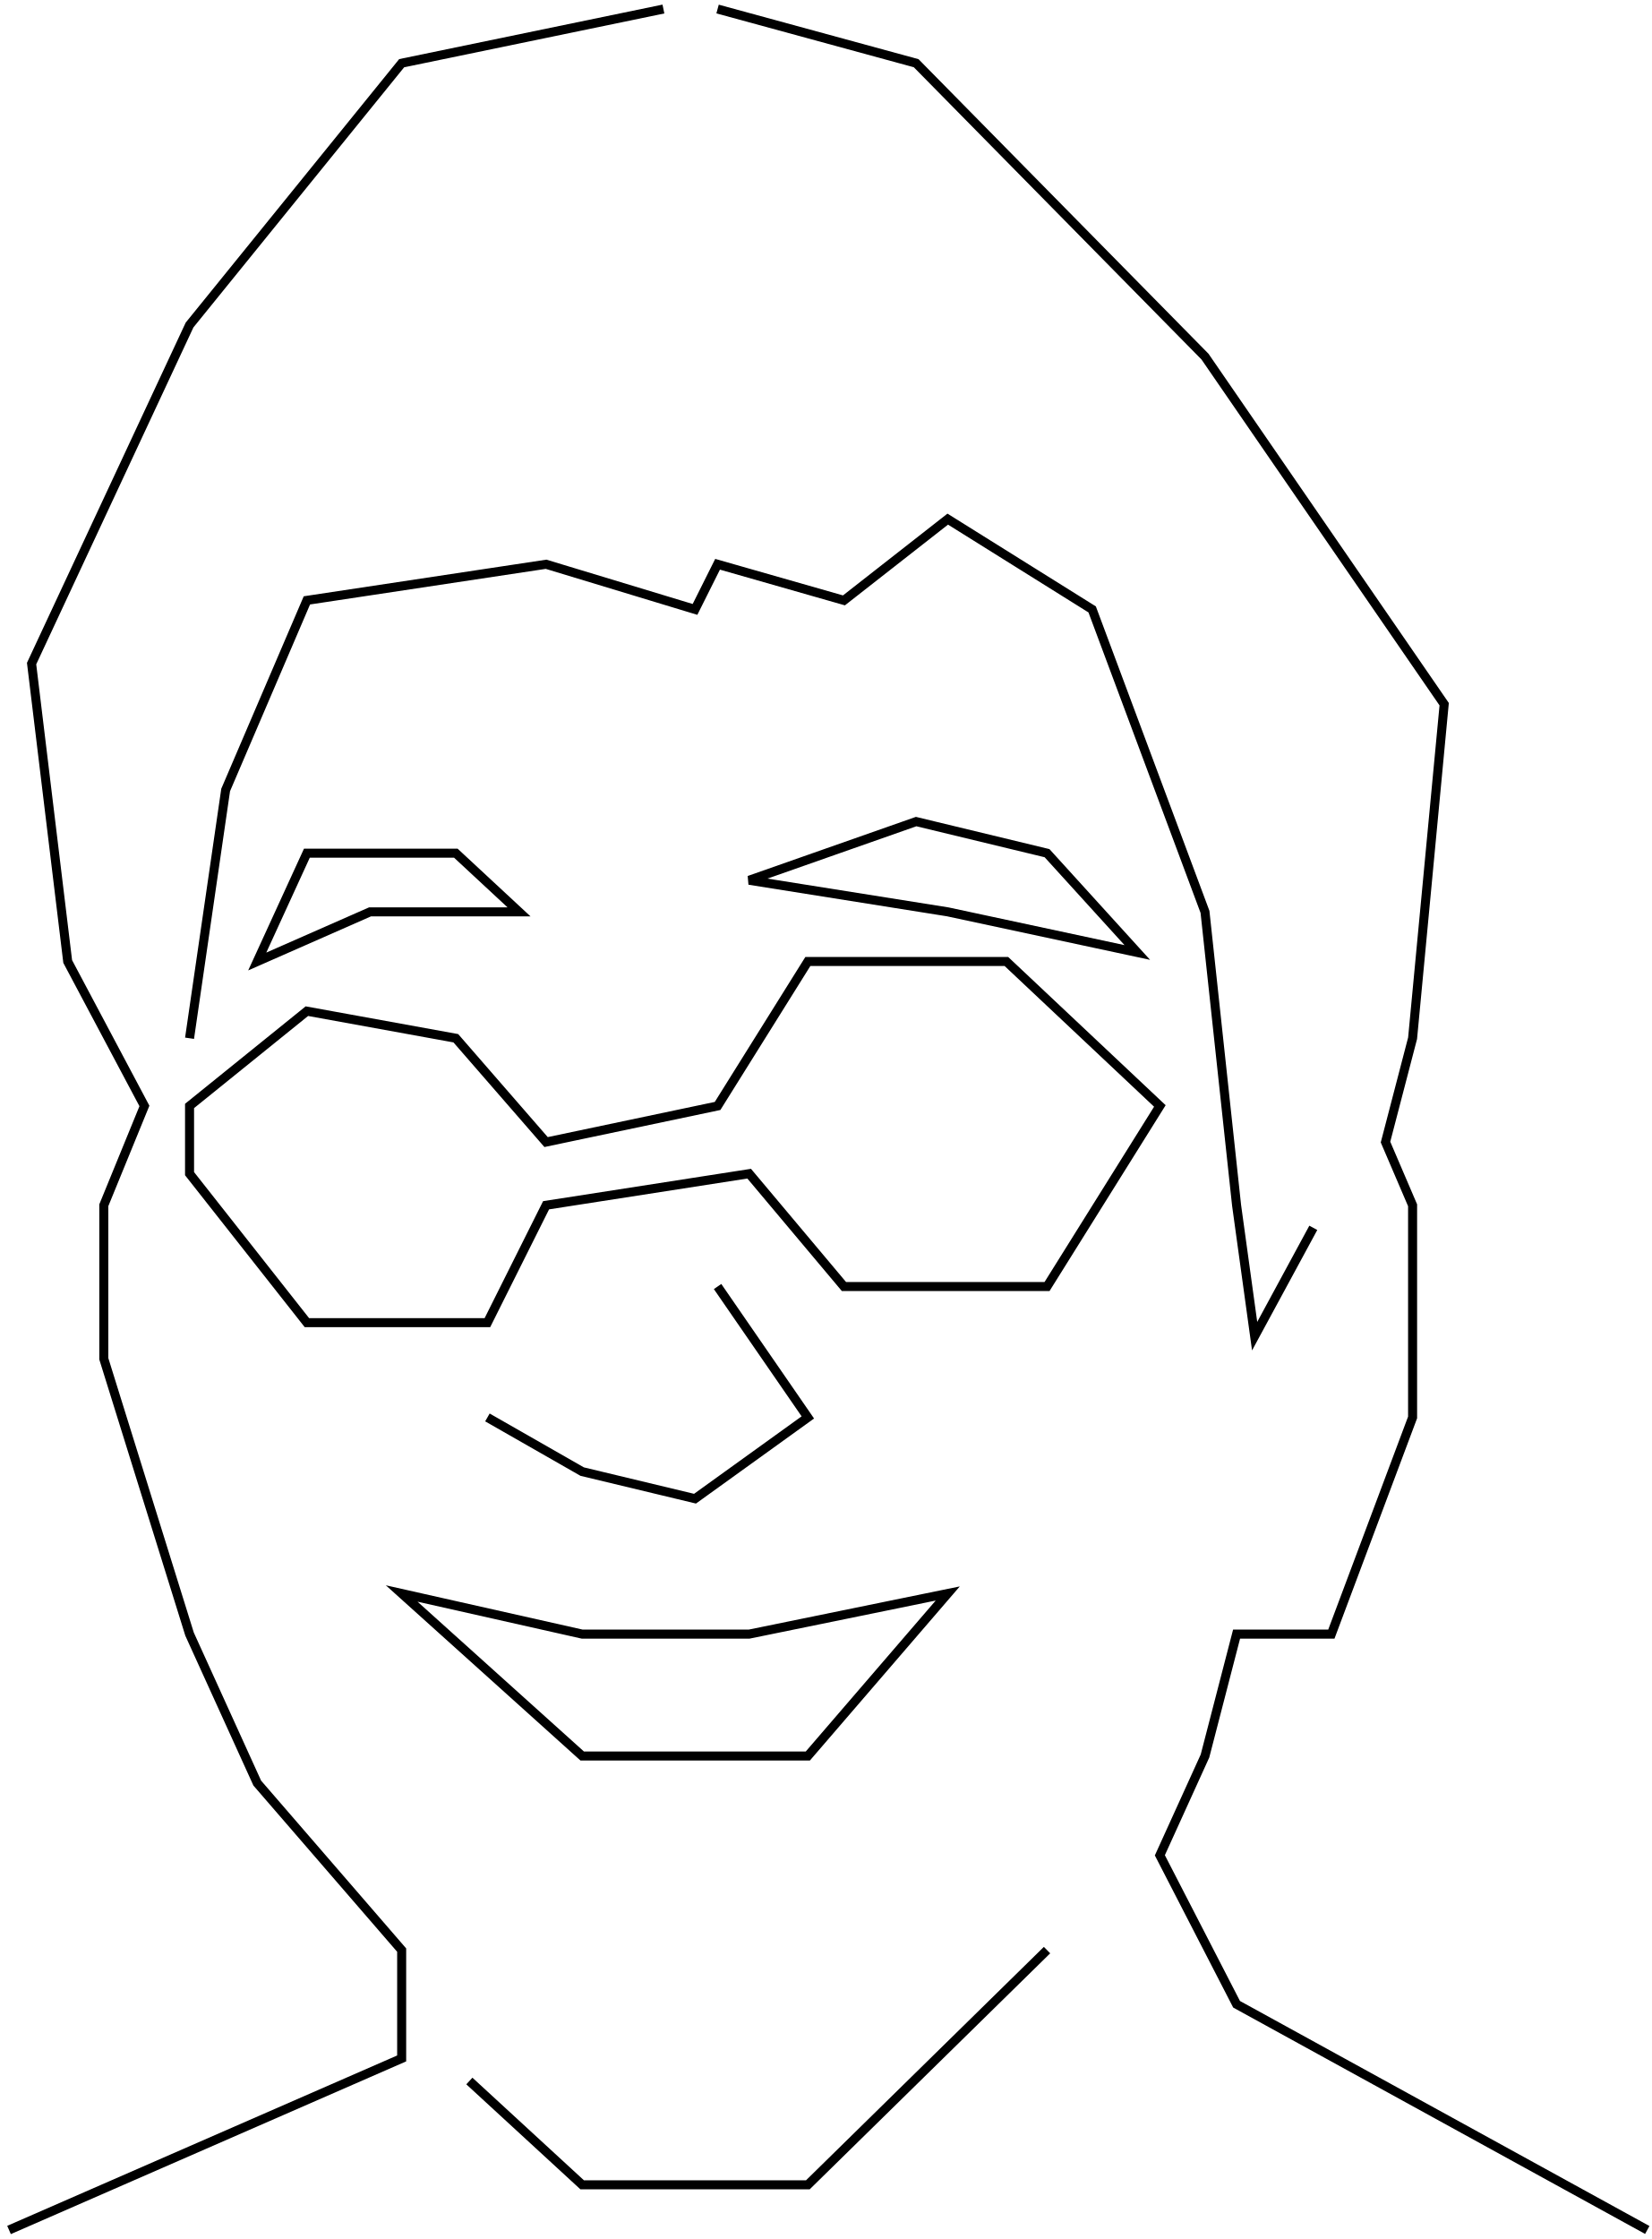
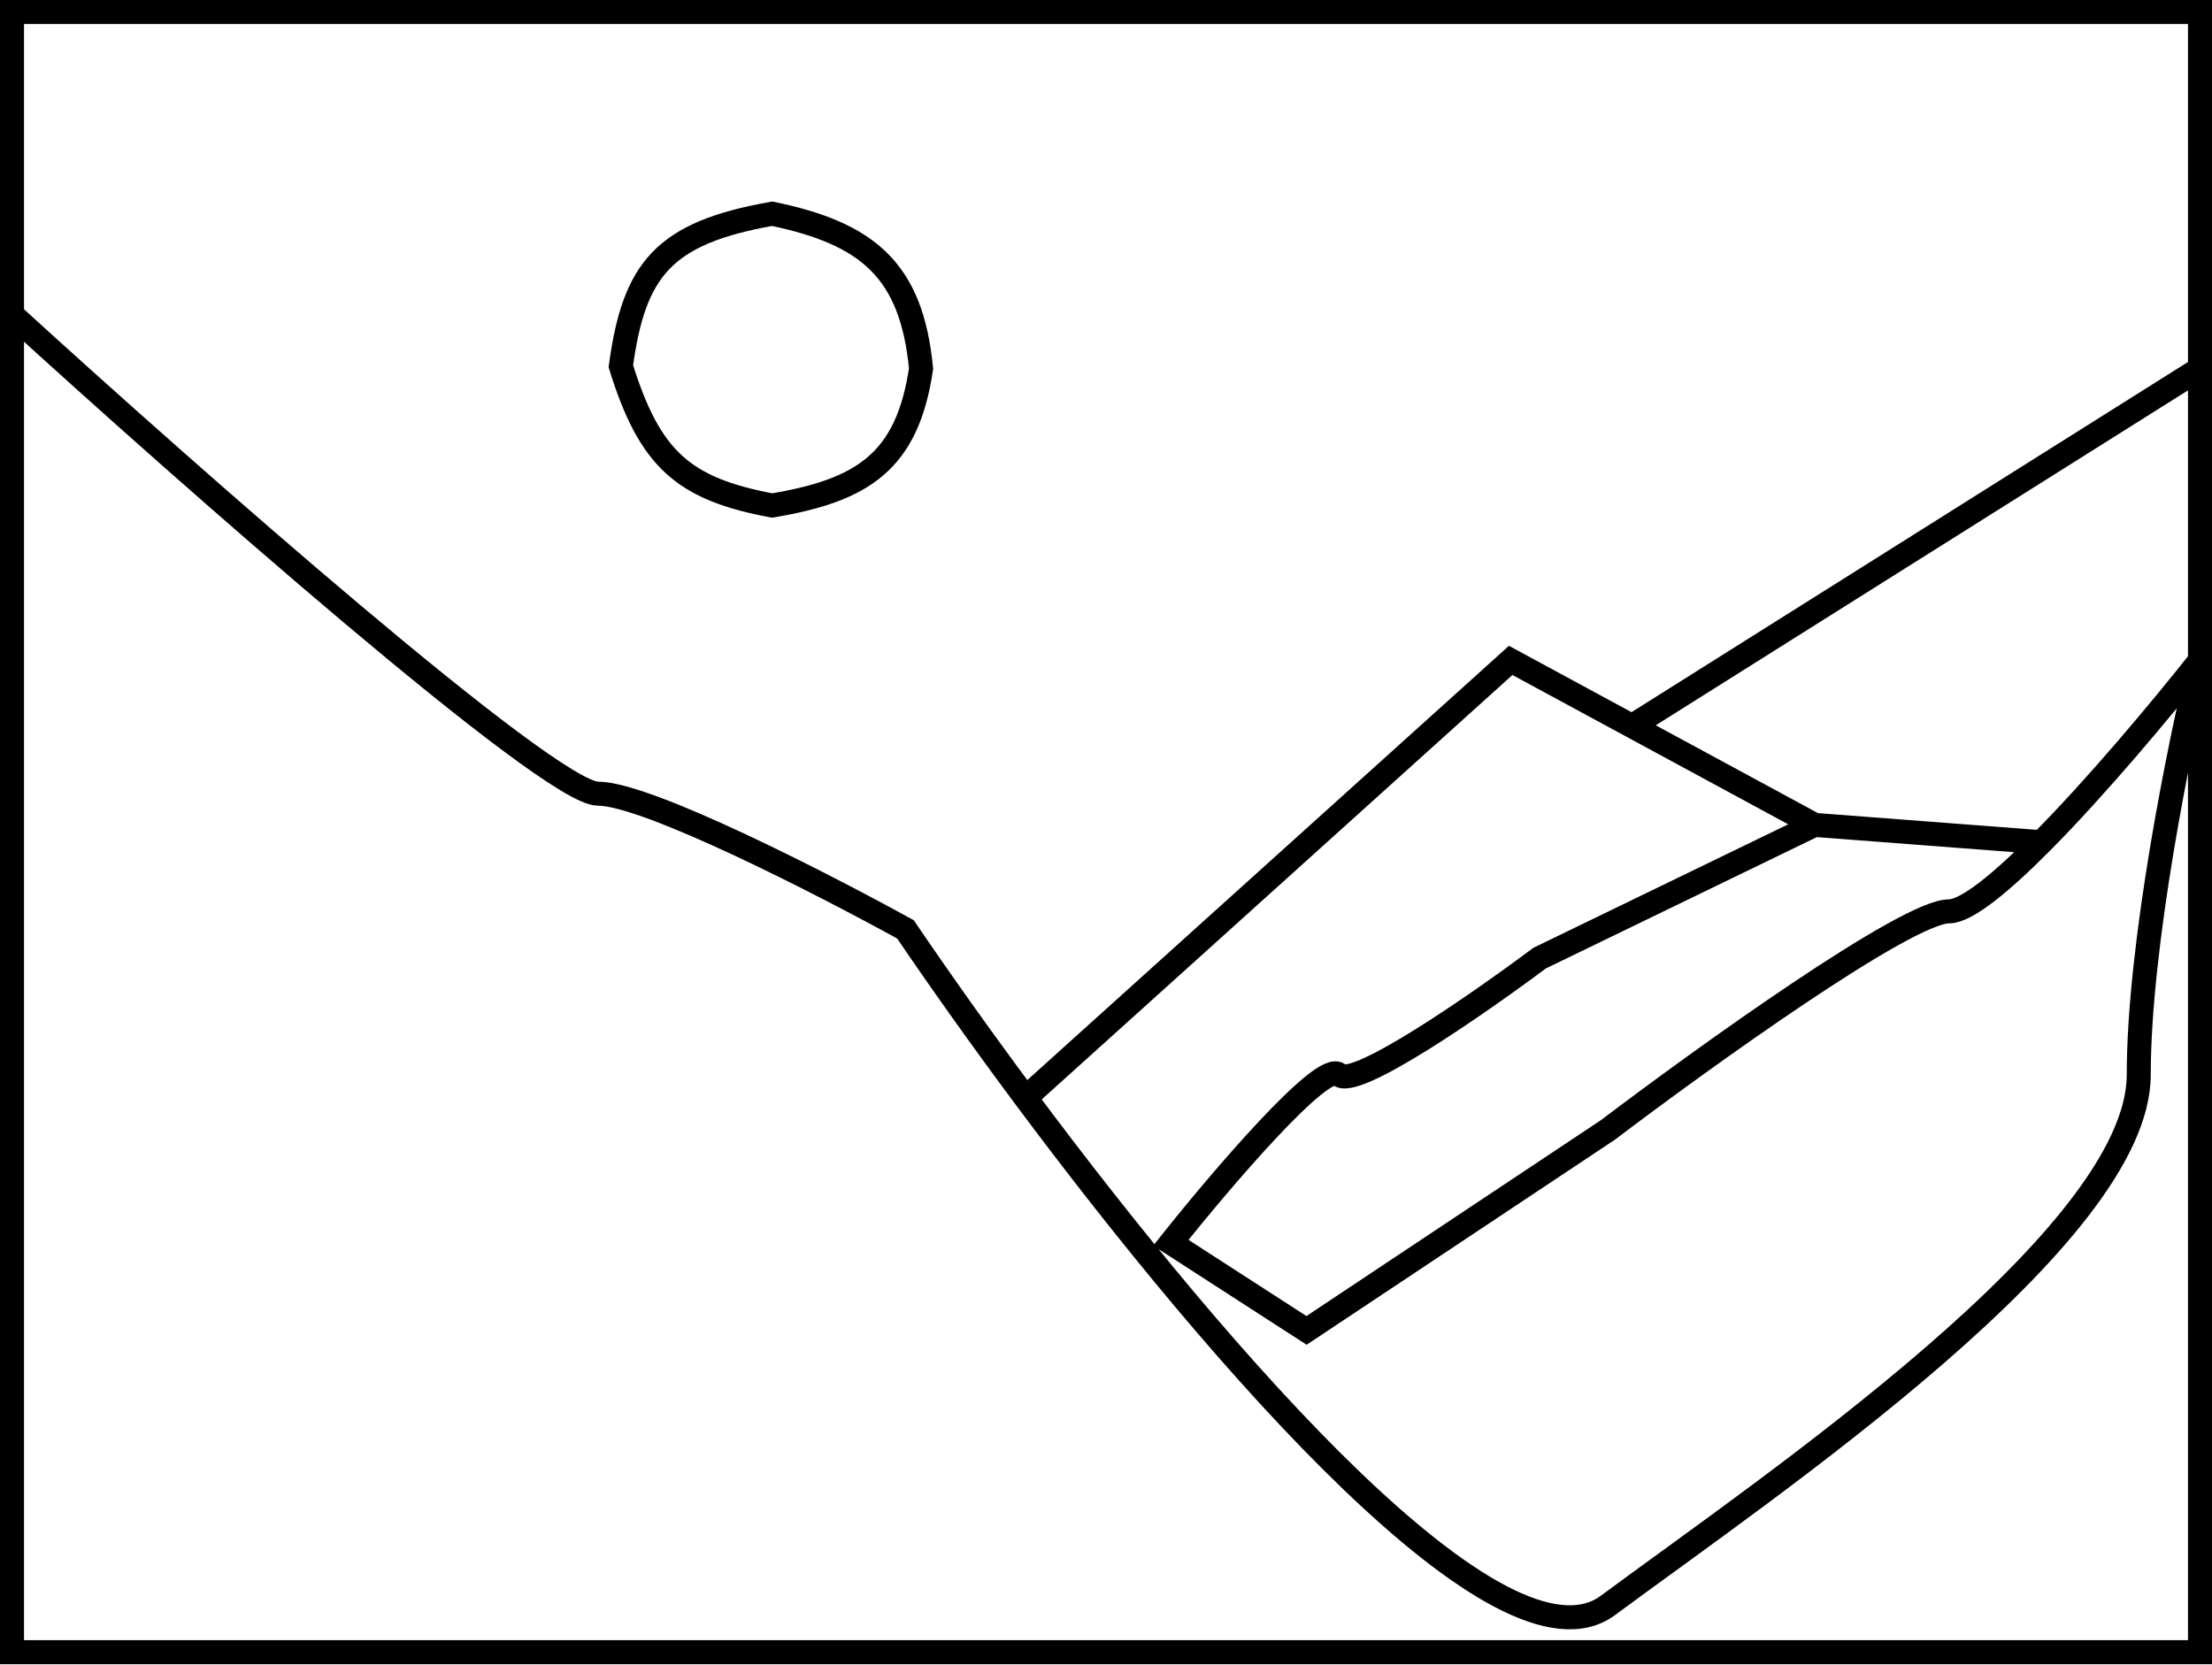
- <svg xmlns="http://www.w3.org/2000/svg" width="183" height="248" viewBox="0 0 183 248" fill="none">
-   <path d="M1 247L44.5 228V216L28.5 197.5L21 181L11.5 150.5V133.5L16 122.5L7.5 106.5L3.5 73.5L21 36L44.5 7L73.5 1M182.5 247L137 222L128.5 205.5L133.5 194.5L137 181H142H147.5L156.5 157V133.5L153.5 126.5L156.5 115L160 78L133.5 39.5L101.5 7L79.5 1M21 115L25 87.5L34 66.5L60.5 62.5L77 67.5L79.5 62.5L93.5 66.5L105 57.5L121 67.5L133.5 101L137 133.5L139 148L145.5 136M79.5 142.5L89.5 157L77 166L64.5 163L54 157M52 230.5L64.5 242H89.5L116 216M21 122.5L34 112L50.5 115L60.5 126.5L79.5 122.5L89.5 106.5H111.5L128.5 122.5L116 142.5H93.5L83 130L60.5 133.5L54 146.5H34L21 130V122.5ZM44.5 176.5L64.5 181H83L105 176.5L89.5 194.5H64.5L44.5 176.5ZM28.5 106.5L41 101H57.5L50.5 94.5H34L28.5 106.5ZM83 97.5L101.5 91L116 94.5L126 105.5L105 101L83 97.5Z" stroke="black" />
+ <svg xmlns="http://www.w3.org/2000/svg" width="921" height="693" viewBox="0 0 921 693" fill="none">
+   <path d="M5 131C77.833 197.5 228.6 330.5 249 330.5C269.4 330.5 342.833 368.167 377 387C391.009 407.64 408.106 431.786 427 457.148M755.5 343.5L641 399C615.833 417.833 563.9 453.9 557.5 447.5C551.1 441.1 508.167 491.5 487.5 517.5L544 554L669.5 470.5C709.5 440.167 793.9 379.5 811.5 379.5C818.842 379.5 833.459 367.376 850 350.714M755.5 343.5L679.5 302.346M755.5 343.5L850 350.714M427 457.148C509.259 567.567 625.587 701.029 669.5 668.5C737 618.5 890.5 515 890.5 447.5C890.5 393.5 907.5 310 916 275C899.972 295.302 873.109 327.436 850 350.714M427 457.148L629 275L679.5 302.346M679.5 302.346L916 153.5M916 153.5V688H5V5H916V153.5ZM321.5 89C361.296 97.261 379.565 112.509 383.5 153.5C377.771 192.098 359.45 204.128 321.5 210.5C284.663 203.615 270.542 191.339 258.5 152.5C263.987 112.073 276.343 96.993 321.5 89Z" stroke="black" stroke-width="10" />
</svg>
